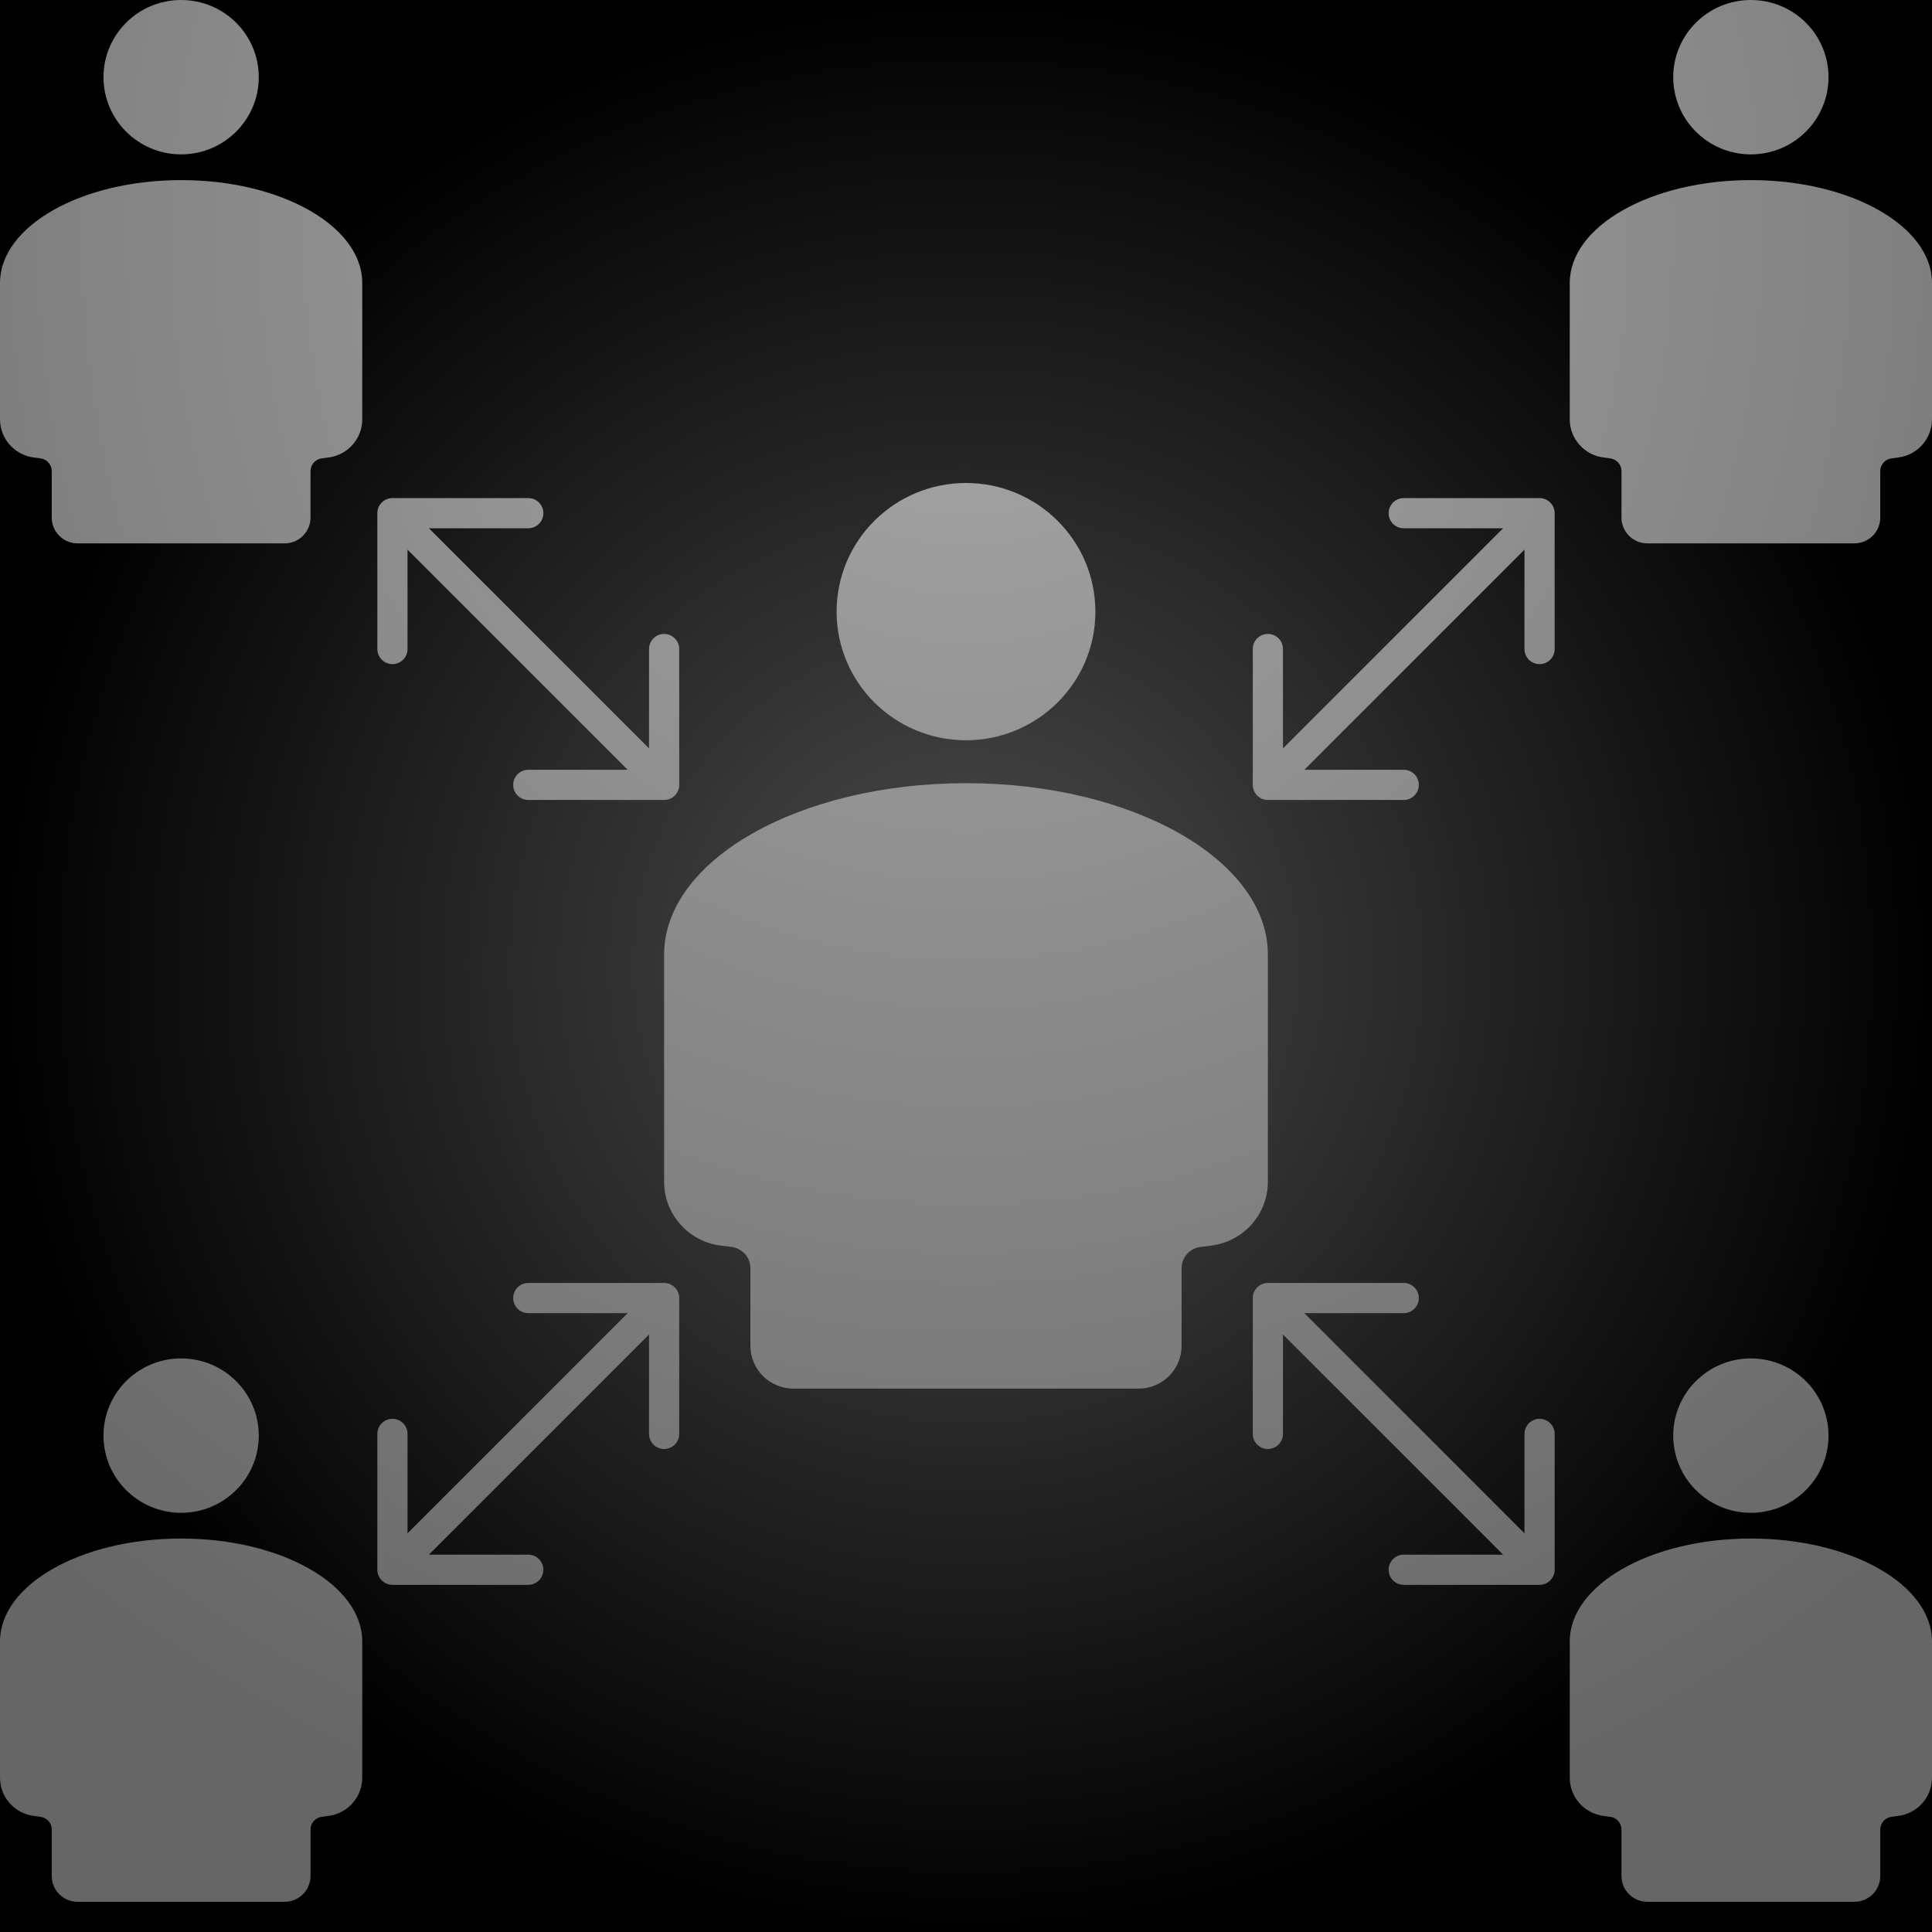
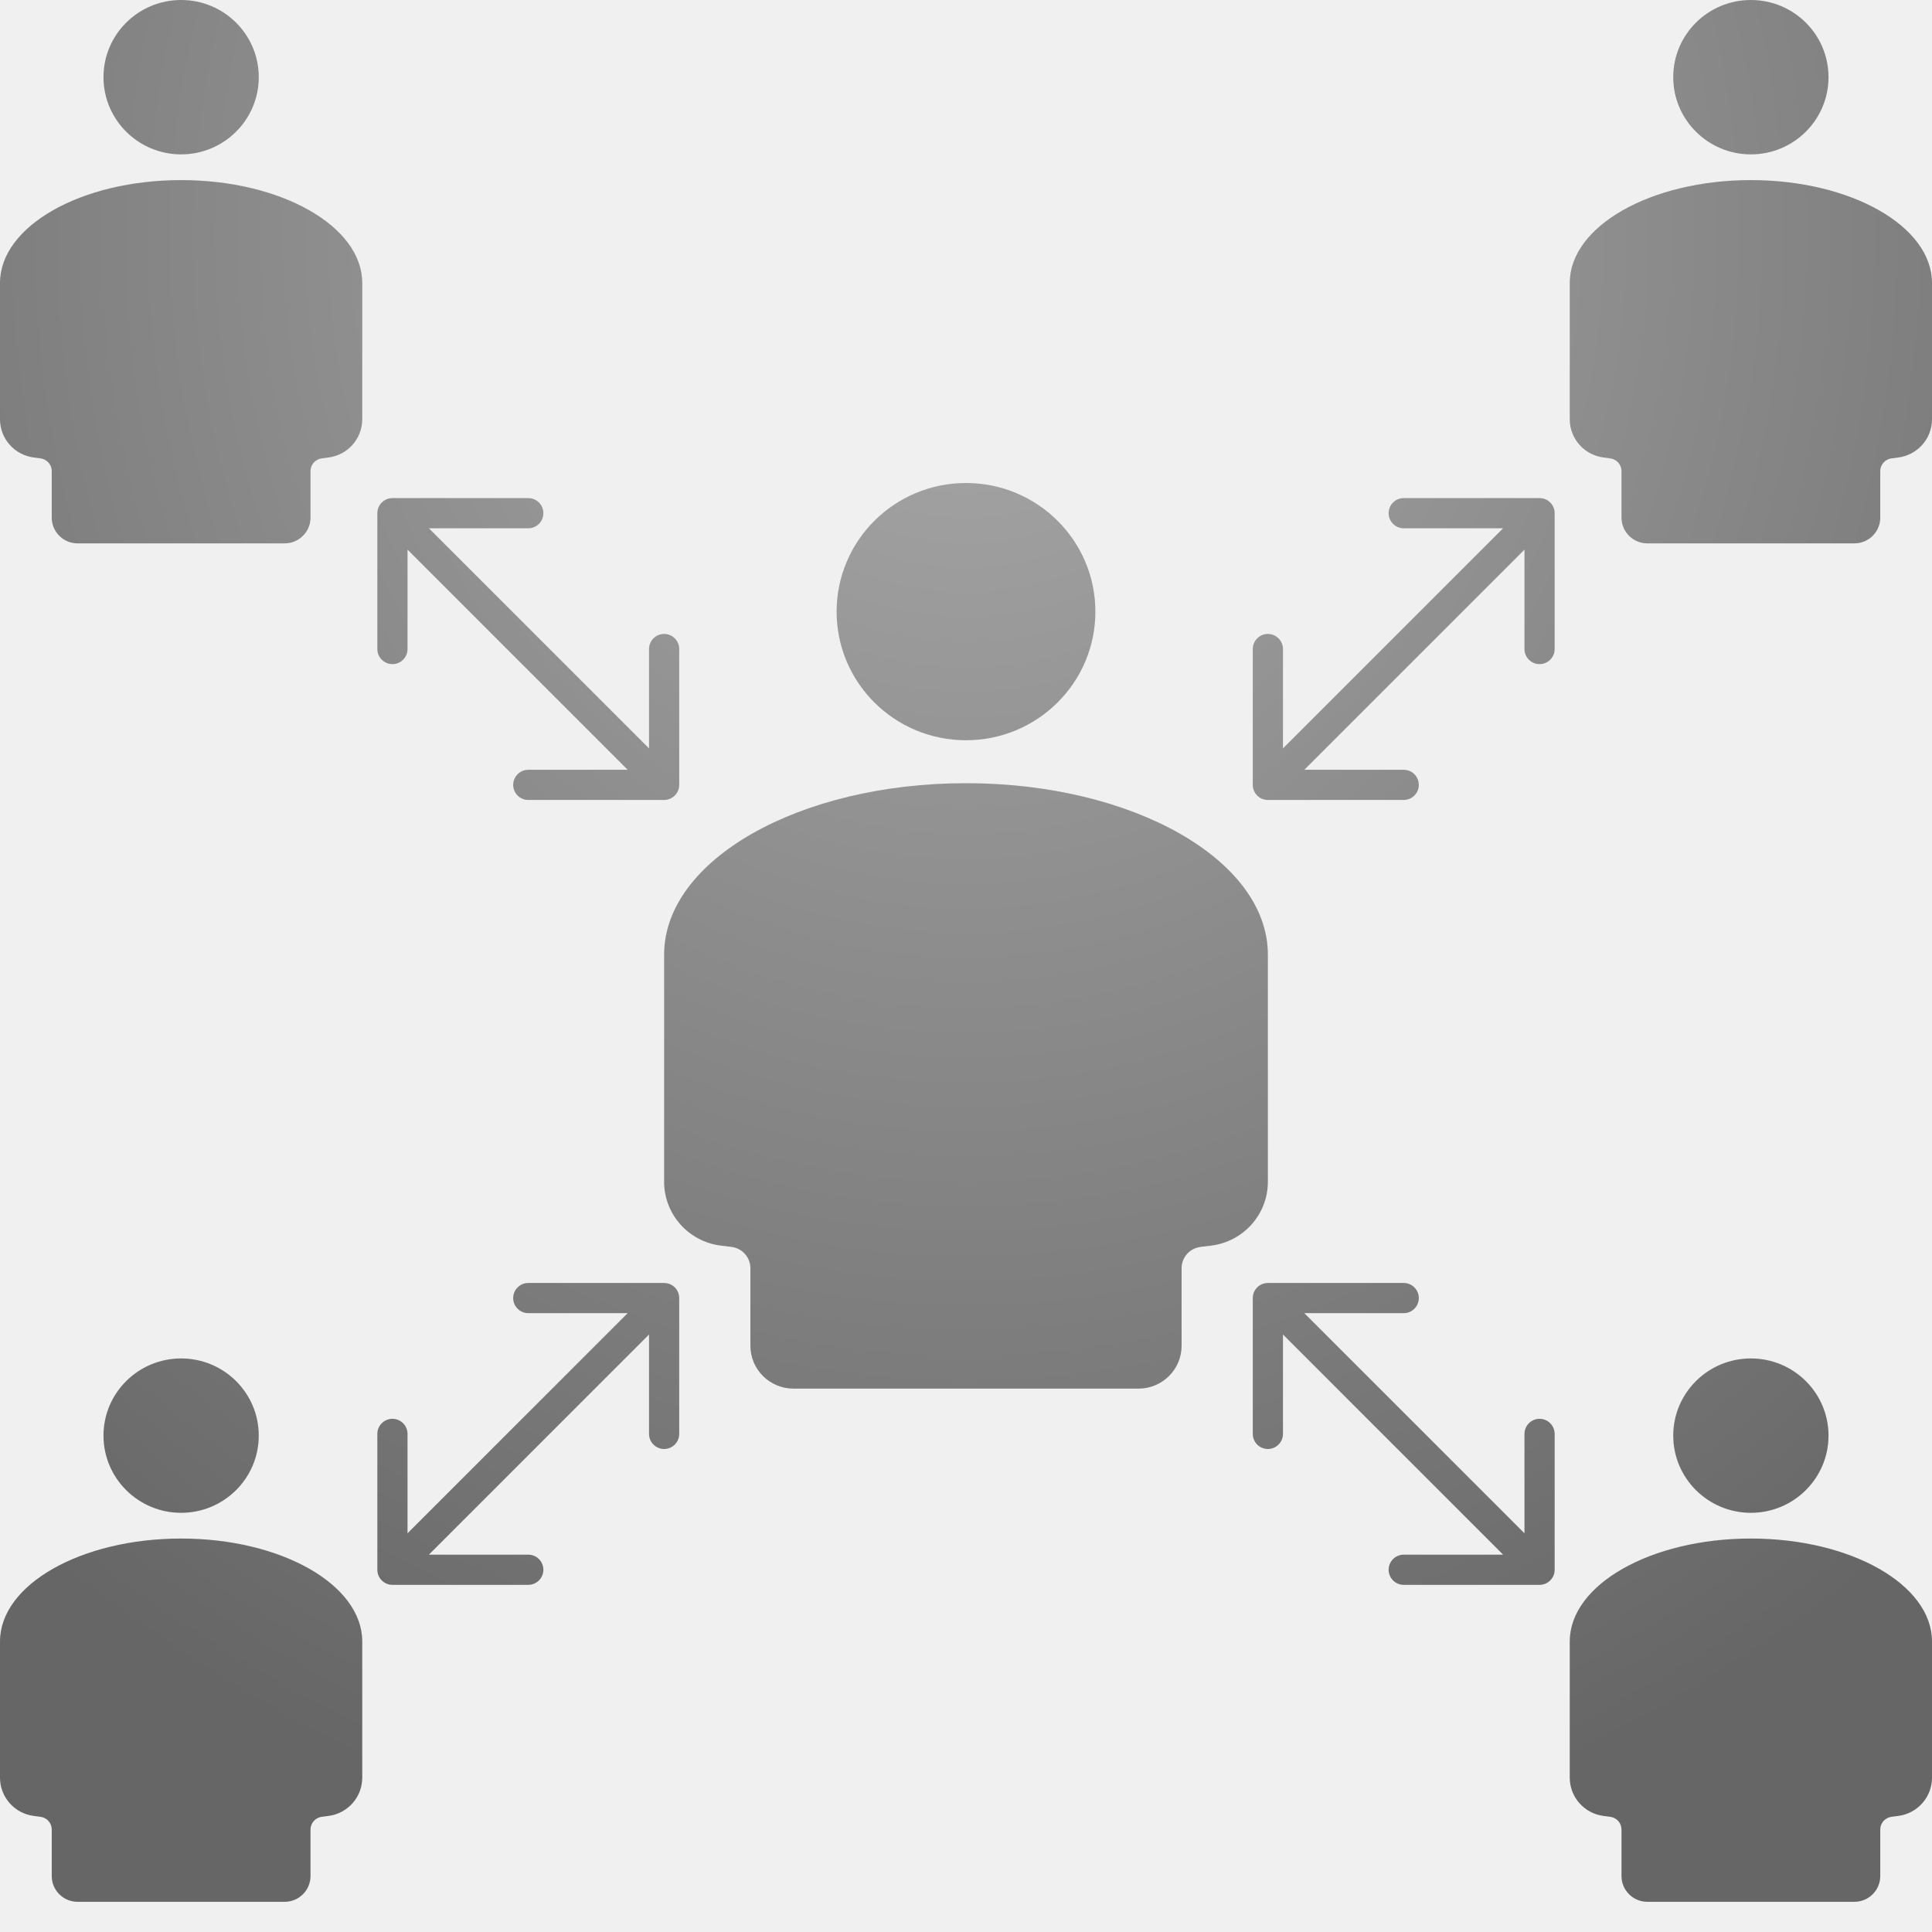
<svg xmlns="http://www.w3.org/2000/svg" width="32" height="32" viewBox="0 0 32 32" fill="none">
-   <g clip-path="url(#clip0_114_74)">
-     <rect width="32" height="32" fill="black" />
-     <circle cx="16" cy="16" r="16" fill="url(#paint0_radial_114_74)" />
-     <path d="M16 12.261C17.183 12.261 18.143 11.307 18.143 10.131C18.143 8.954 17.183 8 16 8C14.816 8 13.857 8.954 13.857 10.131C13.857 11.307 14.816 12.261 16 12.261Z" fill="url(#paint1_radial_114_74)" />
-     <path d="M21 15.812L21 15.829V19.574C21 20.111 20.598 20.564 20.061 20.631L19.884 20.653C19.706 20.675 19.571 20.826 19.571 21.005V22.29C19.571 22.682 19.252 23 18.857 23H13.143C12.748 23 12.429 22.682 12.429 22.29V21.005C12.429 20.826 12.294 20.675 12.116 20.653L11.938 20.631C11.402 20.564 11 20.111 11 19.574V15.812C11 14.243 13.239 12.972 16 12.972C18.761 12.972 21 14.243 21 15.812Z" fill="url(#paint2_radial_114_74)" />
-     <path d="M3 25.057C3.71 25.057 4.286 24.484 4.286 23.778C4.286 23.072 3.71 22.5 3 22.5C2.29 22.5 1.714 23.072 1.714 23.778C1.714 24.484 2.29 25.057 3 25.057Z" fill="url(#paint3_radial_114_74)" />
-     <path d="M6 27.188L6 27.198V29.444C6 29.767 5.759 30.038 5.437 30.078L5.331 30.092C5.223 30.105 5.143 30.196 5.143 30.303V31.074C5.143 31.309 4.951 31.5 4.714 31.5H1.286C1.049 31.5 0.857 31.309 0.857 31.074V30.303C0.857 30.196 0.777 30.105 0.669 30.092L0.563 30.078C0.241 30.038 0 29.767 0 29.444V27.188C5.23154e-05 26.246 1.343 25.483 3 25.483C4.657 25.483 6 26.246 6 27.188Z" fill="url(#paint4_radial_114_74)" />
-     <path d="M3 2.557C3.71 2.557 4.286 1.984 4.286 1.278C4.286 0.572 3.71 0 3 0C2.29 0 1.714 0.572 1.714 1.278C1.714 1.984 2.29 2.557 3 2.557Z" fill="url(#paint5_radial_114_74)" />
-     <path d="M6 4.687L6 4.698V6.944C6 7.267 5.759 7.538 5.437 7.578L5.331 7.592C5.223 7.605 5.143 7.696 5.143 7.803V8.574C5.143 8.809 4.951 9 4.714 9H1.286C1.049 9 0.857 8.809 0.857 8.574V7.803C0.857 7.696 0.777 7.605 0.669 7.592L0.563 7.578C0.241 7.538 0 7.267 0 6.944V4.687C5.23154e-05 3.746 1.343 2.983 3 2.983C4.657 2.983 6 3.746 6 4.687Z" fill="url(#paint6_radial_114_74)" />
-     <path d="M29 25.057C29.71 25.057 30.286 24.484 30.286 23.778C30.286 23.072 29.71 22.5 29 22.5C28.29 22.5 27.714 23.072 27.714 23.778C27.714 24.484 28.29 25.057 29 25.057Z" fill="url(#paint7_radial_114_74)" />
-     <path d="M32 27.188L32 27.198V29.444C32 29.767 31.759 30.038 31.437 30.078L31.331 30.092C31.223 30.105 31.143 30.196 31.143 30.303V31.074C31.143 31.309 30.951 31.5 30.714 31.5H27.286C27.049 31.5 26.857 31.309 26.857 31.074V30.303C26.857 30.196 26.777 30.105 26.669 30.092L26.563 30.078C26.241 30.038 26 29.767 26 29.444V27.188C26 26.246 27.343 25.483 29 25.483C30.657 25.483 32 26.246 32 27.188Z" fill="url(#paint8_radial_114_74)" />
-     <path d="M29 2.557C29.71 2.557 30.286 1.984 30.286 1.278C30.286 0.572 29.71 0 29 0C28.29 0 27.714 0.572 27.714 1.278C27.714 1.984 28.29 2.557 29 2.557Z" fill="url(#paint9_radial_114_74)" />
-     <path d="M32 4.687L32 4.698V6.944C32 7.267 31.759 7.538 31.437 7.578L31.331 7.592C31.223 7.605 31.143 7.696 31.143 7.803V8.574C31.143 8.809 30.951 9 30.714 9H27.286C27.049 9 26.857 8.809 26.857 8.574V7.803C26.857 7.696 26.777 7.605 26.669 7.592L26.563 7.578C26.241 7.538 26 7.267 26 6.944V4.687C26 3.746 27.343 2.983 29 2.983C30.657 2.983 32 3.746 32 4.687Z" fill="url(#paint10_radial_114_74)" />
-     <path d="M6.25 8.5V10.75C6.25 10.888 6.362 11 6.5 11C6.638 11 6.75 10.888 6.75 10.75V9.104L10.396 12.75H8.75C8.612 12.75 8.5 12.862 8.5 13C8.5 13.138 8.612 13.25 8.75 13.25H11C11.138 13.25 11.25 13.138 11.25 13V10.75C11.25 10.612 11.138 10.5 11 10.5C10.862 10.5 10.75 10.612 10.75 10.75V12.396L7.104 8.75H8.75C8.888 8.75 9 8.638 9 8.5C9 8.362 8.888 8.25 8.75 8.25H6.5C6.362 8.25 6.25 8.362 6.25 8.5Z" fill="url(#paint11_radial_114_74)" />
-     <path d="M6.25 26V23.75C6.25 23.612 6.362 23.5 6.5 23.5C6.638 23.5 6.75 23.612 6.75 23.75V25.396L10.396 21.75H8.75C8.612 21.75 8.5 21.638 8.5 21.5C8.5 21.362 8.612 21.25 8.75 21.25H11C11.138 21.25 11.25 21.362 11.25 21.5V23.75C11.25 23.888 11.138 24 11 24C10.862 24 10.75 23.888 10.75 23.75V22.104L7.104 25.75H8.75C8.888 25.75 9 25.862 9 26C9 26.138 8.888 26.25 8.75 26.25H6.5C6.362 26.25 6.25 26.138 6.25 26Z" fill="url(#paint12_radial_114_74)" />
-     <path d="M25.75 10.75V8.5C25.75 8.362 25.638 8.25 25.5 8.25H23.25C23.112 8.25 23 8.362 23 8.5C23 8.638 23.112 8.75 23.25 8.75H24.896L21.25 12.396V10.75C21.25 10.612 21.138 10.5 21 10.5C20.862 10.5 20.75 10.612 20.75 10.75V13C20.75 13.138 20.862 13.25 21 13.25H23.25C23.388 13.25 23.5 13.138 23.5 13C23.5 12.862 23.388 12.75 23.25 12.75H21.604L25.25 9.104V10.75C25.25 10.888 25.362 11 25.5 11C25.638 11 25.75 10.888 25.75 10.75Z" fill="url(#paint13_radial_114_74)" />
-     <path d="M25.75 26V23.75C25.75 23.612 25.638 23.5 25.5 23.5C25.362 23.5 25.25 23.612 25.25 23.75V25.396L21.604 21.75H23.25C23.388 21.75 23.5 21.638 23.5 21.5C23.5 21.362 23.388 21.25 23.25 21.25H21C20.862 21.25 20.75 21.362 20.75 21.5V23.75C20.75 23.888 20.862 24 21 24C21.138 24 21.25 23.888 21.25 23.75V22.104L24.896 25.75H23.25C23.112 25.75 23 25.862 23 26C23 26.138 23.112 26.25 23.25 26.25H25.5C25.638 26.25 25.75 26.138 25.75 26Z" fill="url(#paint14_radial_114_74)" />
-   </g>
+   <path d="M16 12.261C17.183 12.261 18.143 11.307 18.143 10.131C18.143 8.954 17.183 8 16 8C14.816 8 13.857 8.954 13.857 10.131C13.857 11.307 14.816 12.261 16 12.261Z" fill="url(#paint0_radial_114_89)" />
+   <path d="M21 15.812L21 15.829V19.574C21 20.111 20.598 20.564 20.061 20.631L19.884 20.653C19.706 20.675 19.571 20.826 19.571 21.005V22.29C19.571 22.682 19.252 23 18.857 23H13.143C12.748 23 12.429 22.682 12.429 22.29V21.005C12.429 20.826 12.294 20.675 12.116 20.653L11.938 20.631C11.402 20.564 11 20.111 11 19.574V15.812C11 14.243 13.239 12.972 16 12.972C18.761 12.972 21 14.243 21 15.812Z" fill="url(#paint1_radial_114_89)" />
+   <path d="M3 25.057C3.71 25.057 4.286 24.484 4.286 23.778C4.286 23.072 3.71 22.5 3 22.5C2.29 22.5 1.714 23.072 1.714 23.778C1.714 24.484 2.29 25.057 3 25.057Z" fill="url(#paint2_radial_114_89)" />
+   <path d="M6 27.188L6 27.198V29.444C6 29.767 5.759 30.038 5.437 30.078L5.331 30.092C5.223 30.105 5.143 30.196 5.143 30.303V31.074C5.143 31.309 4.951 31.5 4.714 31.5H1.286C1.049 31.5 0.857 31.309 0.857 31.074V30.303C0.857 30.196 0.777 30.105 0.669 30.092L0.563 30.078C0.241 30.038 0 29.767 0 29.444V27.188C5.23154e-05 26.246 1.343 25.483 3 25.483C4.657 25.483 6 26.246 6 27.188Z" fill="url(#paint3_radial_114_89)" />
+   <path d="M3 2.557C3.71 2.557 4.286 1.984 4.286 1.278C4.286 0.572 3.71 0 3 0C2.29 0 1.714 0.572 1.714 1.278C1.714 1.984 2.29 2.557 3 2.557Z" fill="url(#paint4_radial_114_89)" />
+   <path d="M6 4.687L6 4.698V6.944C6 7.267 5.759 7.538 5.437 7.578L5.331 7.592C5.223 7.605 5.143 7.696 5.143 7.803V8.574C5.143 8.809 4.951 9 4.714 9H1.286C1.049 9 0.857 8.809 0.857 8.574V7.803C0.857 7.696 0.777 7.605 0.669 7.592L0.563 7.578C0.241 7.538 0 7.267 0 6.944V4.687C5.23154e-05 3.746 1.343 2.983 3 2.983C4.657 2.983 6 3.746 6 4.687Z" fill="url(#paint5_radial_114_89)" />
+   <path d="M29 25.057C29.71 25.057 30.286 24.484 30.286 23.778C30.286 23.072 29.71 22.5 29 22.5C28.29 22.5 27.714 23.072 27.714 23.778C27.714 24.484 28.29 25.057 29 25.057Z" fill="url(#paint6_radial_114_89)" />
+   <path d="M32 27.188L32 27.198V29.444C32 29.767 31.759 30.038 31.437 30.078L31.331 30.092C31.223 30.105 31.143 30.196 31.143 30.303V31.074C31.143 31.309 30.951 31.5 30.714 31.5H27.286C27.049 31.5 26.857 31.309 26.857 31.074V30.303C26.857 30.196 26.777 30.105 26.669 30.092L26.563 30.078C26.241 30.038 26 29.767 26 29.444V27.188C26 26.246 27.343 25.483 29 25.483C30.657 25.483 32 26.246 32 27.188Z" fill="url(#paint7_radial_114_89)" />
+   <path d="M29 2.557C29.71 2.557 30.286 1.984 30.286 1.278C30.286 0.572 29.71 0 29 0C28.29 0 27.714 0.572 27.714 1.278C27.714 1.984 28.29 2.557 29 2.557Z" fill="url(#paint8_radial_114_89)" />
+   <path d="M32 4.687L32 4.698V6.944C32 7.267 31.759 7.538 31.437 7.578L31.331 7.592C31.223 7.605 31.143 7.696 31.143 7.803V8.574C31.143 8.809 30.951 9 30.714 9H27.286C27.049 9 26.857 8.809 26.857 8.574V7.803C26.857 7.696 26.777 7.605 26.669 7.592L26.563 7.578C26.241 7.538 26 7.267 26 6.944V4.687C26 3.746 27.343 2.983 29 2.983C30.657 2.983 32 3.746 32 4.687Z" fill="url(#paint9_radial_114_89)" />
+   <path d="M6.25 8.5V10.75C6.25 10.888 6.362 11 6.5 11C6.638 11 6.75 10.888 6.75 10.75V9.104L10.396 12.75H8.75C8.612 12.75 8.5 12.862 8.5 13C8.5 13.138 8.612 13.25 8.75 13.25H11C11.138 13.25 11.25 13.138 11.25 13V10.75C11.25 10.612 11.138 10.5 11 10.5C10.862 10.5 10.75 10.612 10.75 10.75V12.396L7.104 8.75H8.75C8.888 8.75 9 8.638 9 8.5C9 8.362 8.888 8.25 8.75 8.25H6.5C6.362 8.25 6.25 8.362 6.25 8.5Z" fill="url(#paint10_radial_114_89)" />
+   <path d="M6.25 26V23.75C6.25 23.612 6.362 23.5 6.5 23.5C6.638 23.5 6.75 23.612 6.75 23.75V25.396L10.396 21.75H8.75C8.612 21.75 8.5 21.638 8.5 21.5C8.5 21.362 8.612 21.25 8.75 21.25H11C11.138 21.25 11.25 21.362 11.25 21.5V23.75C11.25 23.888 11.138 24 11 24C10.862 24 10.75 23.888 10.75 23.75V22.104L7.104 25.75H8.75C8.888 25.75 9 25.862 9 26C9 26.138 8.888 26.25 8.75 26.25H6.5C6.362 26.25 6.25 26.138 6.25 26Z" fill="url(#paint11_radial_114_89)" />
+   <path d="M25.75 10.75V8.5C25.75 8.362 25.638 8.25 25.5 8.25H23.25C23.112 8.25 23 8.362 23 8.5C23 8.638 23.112 8.75 23.25 8.75H24.896L21.25 12.396V10.75C21.25 10.612 21.138 10.5 21 10.5C20.862 10.5 20.75 10.612 20.75 10.75V13C20.75 13.138 20.862 13.25 21 13.25H23.25C23.388 13.25 23.5 13.138 23.5 13C23.5 12.862 23.388 12.75 23.25 12.75H21.604L25.25 9.104V10.75C25.25 10.888 25.362 11 25.5 11C25.638 11 25.75 10.888 25.75 10.75Z" fill="url(#paint12_radial_114_89)" />
+   <path d="M25.75 26V23.75C25.75 23.612 25.638 23.5 25.5 23.5C25.362 23.5 25.25 23.612 25.25 23.75V25.396L21.604 21.75H23.25C23.388 21.75 23.5 21.638 23.5 21.5C23.5 21.362 23.388 21.25 23.25 21.25H21C20.862 21.25 20.75 21.362 20.75 21.5V23.75C20.75 23.888 20.862 24 21 24C21.138 24 21.25 23.888 21.25 23.75V22.104L24.896 25.75H23.25C23.112 25.75 23 25.862 23 26C23 26.138 23.112 26.25 23.25 26.25H25.5C25.638 26.25 25.75 26.138 25.75 26Z" fill="url(#paint13_radial_114_89)" />
  <defs>
-     <radialGradient id="paint0_radial_114_74" cx="0" cy="0" r="1" gradientUnits="userSpaceOnUse" gradientTransform="translate(16 16) rotate(90) scale(16)">
-       <stop stop-color="white" stop-opacity="0.3" />
-       <stop offset="1" stop-color="white" stop-opacity="0" />
-     </radialGradient>
-     <radialGradient id="paint1_radial_114_74" cx="0" cy="0" r="1" gradientUnits="userSpaceOnUse" gradientTransform="translate(16 3.93756) rotate(90) scale(27.5623 25.2533)">
+     <radialGradient id="paint0_radial_114_89" cx="0" cy="0" r="1" gradientUnits="userSpaceOnUse" gradientTransform="translate(16 3.93756) rotate(90) scale(27.5623 25.2533)">
      <stop stop-color="#AAAAAA" />
      <stop offset="1" stop-color="#666666" />
    </radialGradient>
-     <radialGradient id="paint2_radial_114_74" cx="0" cy="0" r="1" gradientUnits="userSpaceOnUse" gradientTransform="translate(16 3.93756) rotate(90) scale(27.5623 25.2533)">
+     <radialGradient id="paint1_radial_114_89" cx="0" cy="0" r="1" gradientUnits="userSpaceOnUse" gradientTransform="translate(16 3.93756) rotate(90) scale(27.5623 25.2533)">
      <stop stop-color="#AAAAAA" />
      <stop offset="1" stop-color="#666666" />
    </radialGradient>
-     <radialGradient id="paint3_radial_114_74" cx="0" cy="0" r="1" gradientUnits="userSpaceOnUse" gradientTransform="translate(16 3.93756) rotate(90) scale(27.5623 25.2533)">
+     <radialGradient id="paint2_radial_114_89" cx="0" cy="0" r="1" gradientUnits="userSpaceOnUse" gradientTransform="translate(16 3.93756) rotate(90) scale(27.5623 25.2533)">
      <stop stop-color="#AAAAAA" />
      <stop offset="1" stop-color="#666666" />
    </radialGradient>
-     <radialGradient id="paint4_radial_114_74" cx="0" cy="0" r="1" gradientUnits="userSpaceOnUse" gradientTransform="translate(16 3.93756) rotate(90) scale(27.5623 25.2533)">
+     <radialGradient id="paint3_radial_114_89" cx="0" cy="0" r="1" gradientUnits="userSpaceOnUse" gradientTransform="translate(16 3.93756) rotate(90) scale(27.5623 25.2533)">
      <stop stop-color="#AAAAAA" />
      <stop offset="1" stop-color="#666666" />
    </radialGradient>
-     <radialGradient id="paint5_radial_114_74" cx="0" cy="0" r="1" gradientUnits="userSpaceOnUse" gradientTransform="translate(16 3.93756) rotate(90) scale(27.5623 25.2533)">
+     <radialGradient id="paint4_radial_114_89" cx="0" cy="0" r="1" gradientUnits="userSpaceOnUse" gradientTransform="translate(16 3.93756) rotate(90) scale(27.5623 25.2533)">
      <stop stop-color="#AAAAAA" />
      <stop offset="1" stop-color="#666666" />
    </radialGradient>
-     <radialGradient id="paint6_radial_114_74" cx="0" cy="0" r="1" gradientUnits="userSpaceOnUse" gradientTransform="translate(16 3.93756) rotate(90) scale(27.5623 25.2533)">
+     <radialGradient id="paint5_radial_114_89" cx="0" cy="0" r="1" gradientUnits="userSpaceOnUse" gradientTransform="translate(16 3.93756) rotate(90) scale(27.5623 25.2533)">
      <stop stop-color="#AAAAAA" />
      <stop offset="1" stop-color="#666666" />
    </radialGradient>
-     <radialGradient id="paint7_radial_114_74" cx="0" cy="0" r="1" gradientUnits="userSpaceOnUse" gradientTransform="translate(16 3.93756) rotate(90) scale(27.5623 25.2533)">
+     <radialGradient id="paint6_radial_114_89" cx="0" cy="0" r="1" gradientUnits="userSpaceOnUse" gradientTransform="translate(16 3.93756) rotate(90) scale(27.5623 25.2533)">
      <stop stop-color="#AAAAAA" />
      <stop offset="1" stop-color="#666666" />
    </radialGradient>
-     <radialGradient id="paint8_radial_114_74" cx="0" cy="0" r="1" gradientUnits="userSpaceOnUse" gradientTransform="translate(16 3.93756) rotate(90) scale(27.5623 25.2533)">
+     <radialGradient id="paint7_radial_114_89" cx="0" cy="0" r="1" gradientUnits="userSpaceOnUse" gradientTransform="translate(16 3.93756) rotate(90) scale(27.5623 25.2533)">
      <stop stop-color="#AAAAAA" />
      <stop offset="1" stop-color="#666666" />
    </radialGradient>
-     <radialGradient id="paint9_radial_114_74" cx="0" cy="0" r="1" gradientUnits="userSpaceOnUse" gradientTransform="translate(16 3.93756) rotate(90) scale(27.5623 25.2533)">
+     <radialGradient id="paint8_radial_114_89" cx="0" cy="0" r="1" gradientUnits="userSpaceOnUse" gradientTransform="translate(16 3.93756) rotate(90) scale(27.5623 25.2533)">
      <stop stop-color="#AAAAAA" />
      <stop offset="1" stop-color="#666666" />
    </radialGradient>
-     <radialGradient id="paint10_radial_114_74" cx="0" cy="0" r="1" gradientUnits="userSpaceOnUse" gradientTransform="translate(16 3.93756) rotate(90) scale(27.5623 25.2533)">
+     <radialGradient id="paint9_radial_114_89" cx="0" cy="0" r="1" gradientUnits="userSpaceOnUse" gradientTransform="translate(16 3.93756) rotate(90) scale(27.5623 25.2533)">
      <stop stop-color="#AAAAAA" />
      <stop offset="1" stop-color="#666666" />
    </radialGradient>
-     <radialGradient id="paint11_radial_114_74" cx="0" cy="0" r="1" gradientUnits="userSpaceOnUse" gradientTransform="translate(16 3.93756) rotate(90) scale(27.5623 25.2533)">
+     <radialGradient id="paint10_radial_114_89" cx="0" cy="0" r="1" gradientUnits="userSpaceOnUse" gradientTransform="translate(16 3.93756) rotate(90) scale(27.5623 25.2533)">
      <stop stop-color="#AAAAAA" />
      <stop offset="1" stop-color="#666666" />
    </radialGradient>
-     <radialGradient id="paint12_radial_114_74" cx="0" cy="0" r="1" gradientUnits="userSpaceOnUse" gradientTransform="translate(16 3.93756) rotate(90) scale(27.5623 25.2533)">
+     <radialGradient id="paint11_radial_114_89" cx="0" cy="0" r="1" gradientUnits="userSpaceOnUse" gradientTransform="translate(16 3.93756) rotate(90) scale(27.5623 25.2533)">
      <stop stop-color="#AAAAAA" />
      <stop offset="1" stop-color="#666666" />
    </radialGradient>
-     <radialGradient id="paint13_radial_114_74" cx="0" cy="0" r="1" gradientUnits="userSpaceOnUse" gradientTransform="translate(16 3.93756) rotate(90) scale(27.5623 25.2533)">
+     <radialGradient id="paint12_radial_114_89" cx="0" cy="0" r="1" gradientUnits="userSpaceOnUse" gradientTransform="translate(16 3.93756) rotate(90) scale(27.5623 25.2533)">
      <stop stop-color="#AAAAAA" />
      <stop offset="1" stop-color="#666666" />
    </radialGradient>
-     <radialGradient id="paint14_radial_114_74" cx="0" cy="0" r="1" gradientUnits="userSpaceOnUse" gradientTransform="translate(16 3.93756) rotate(90) scale(27.5623 25.2533)">
+     <radialGradient id="paint13_radial_114_89" cx="0" cy="0" r="1" gradientUnits="userSpaceOnUse" gradientTransform="translate(16 3.93756) rotate(90) scale(27.5623 25.2533)">
      <stop stop-color="#AAAAAA" />
      <stop offset="1" stop-color="#666666" />
    </radialGradient>
-     <clipPath id="clip0_114_74">
-       <rect width="32" height="32" fill="white" />
-     </clipPath>
  </defs>
</svg>
